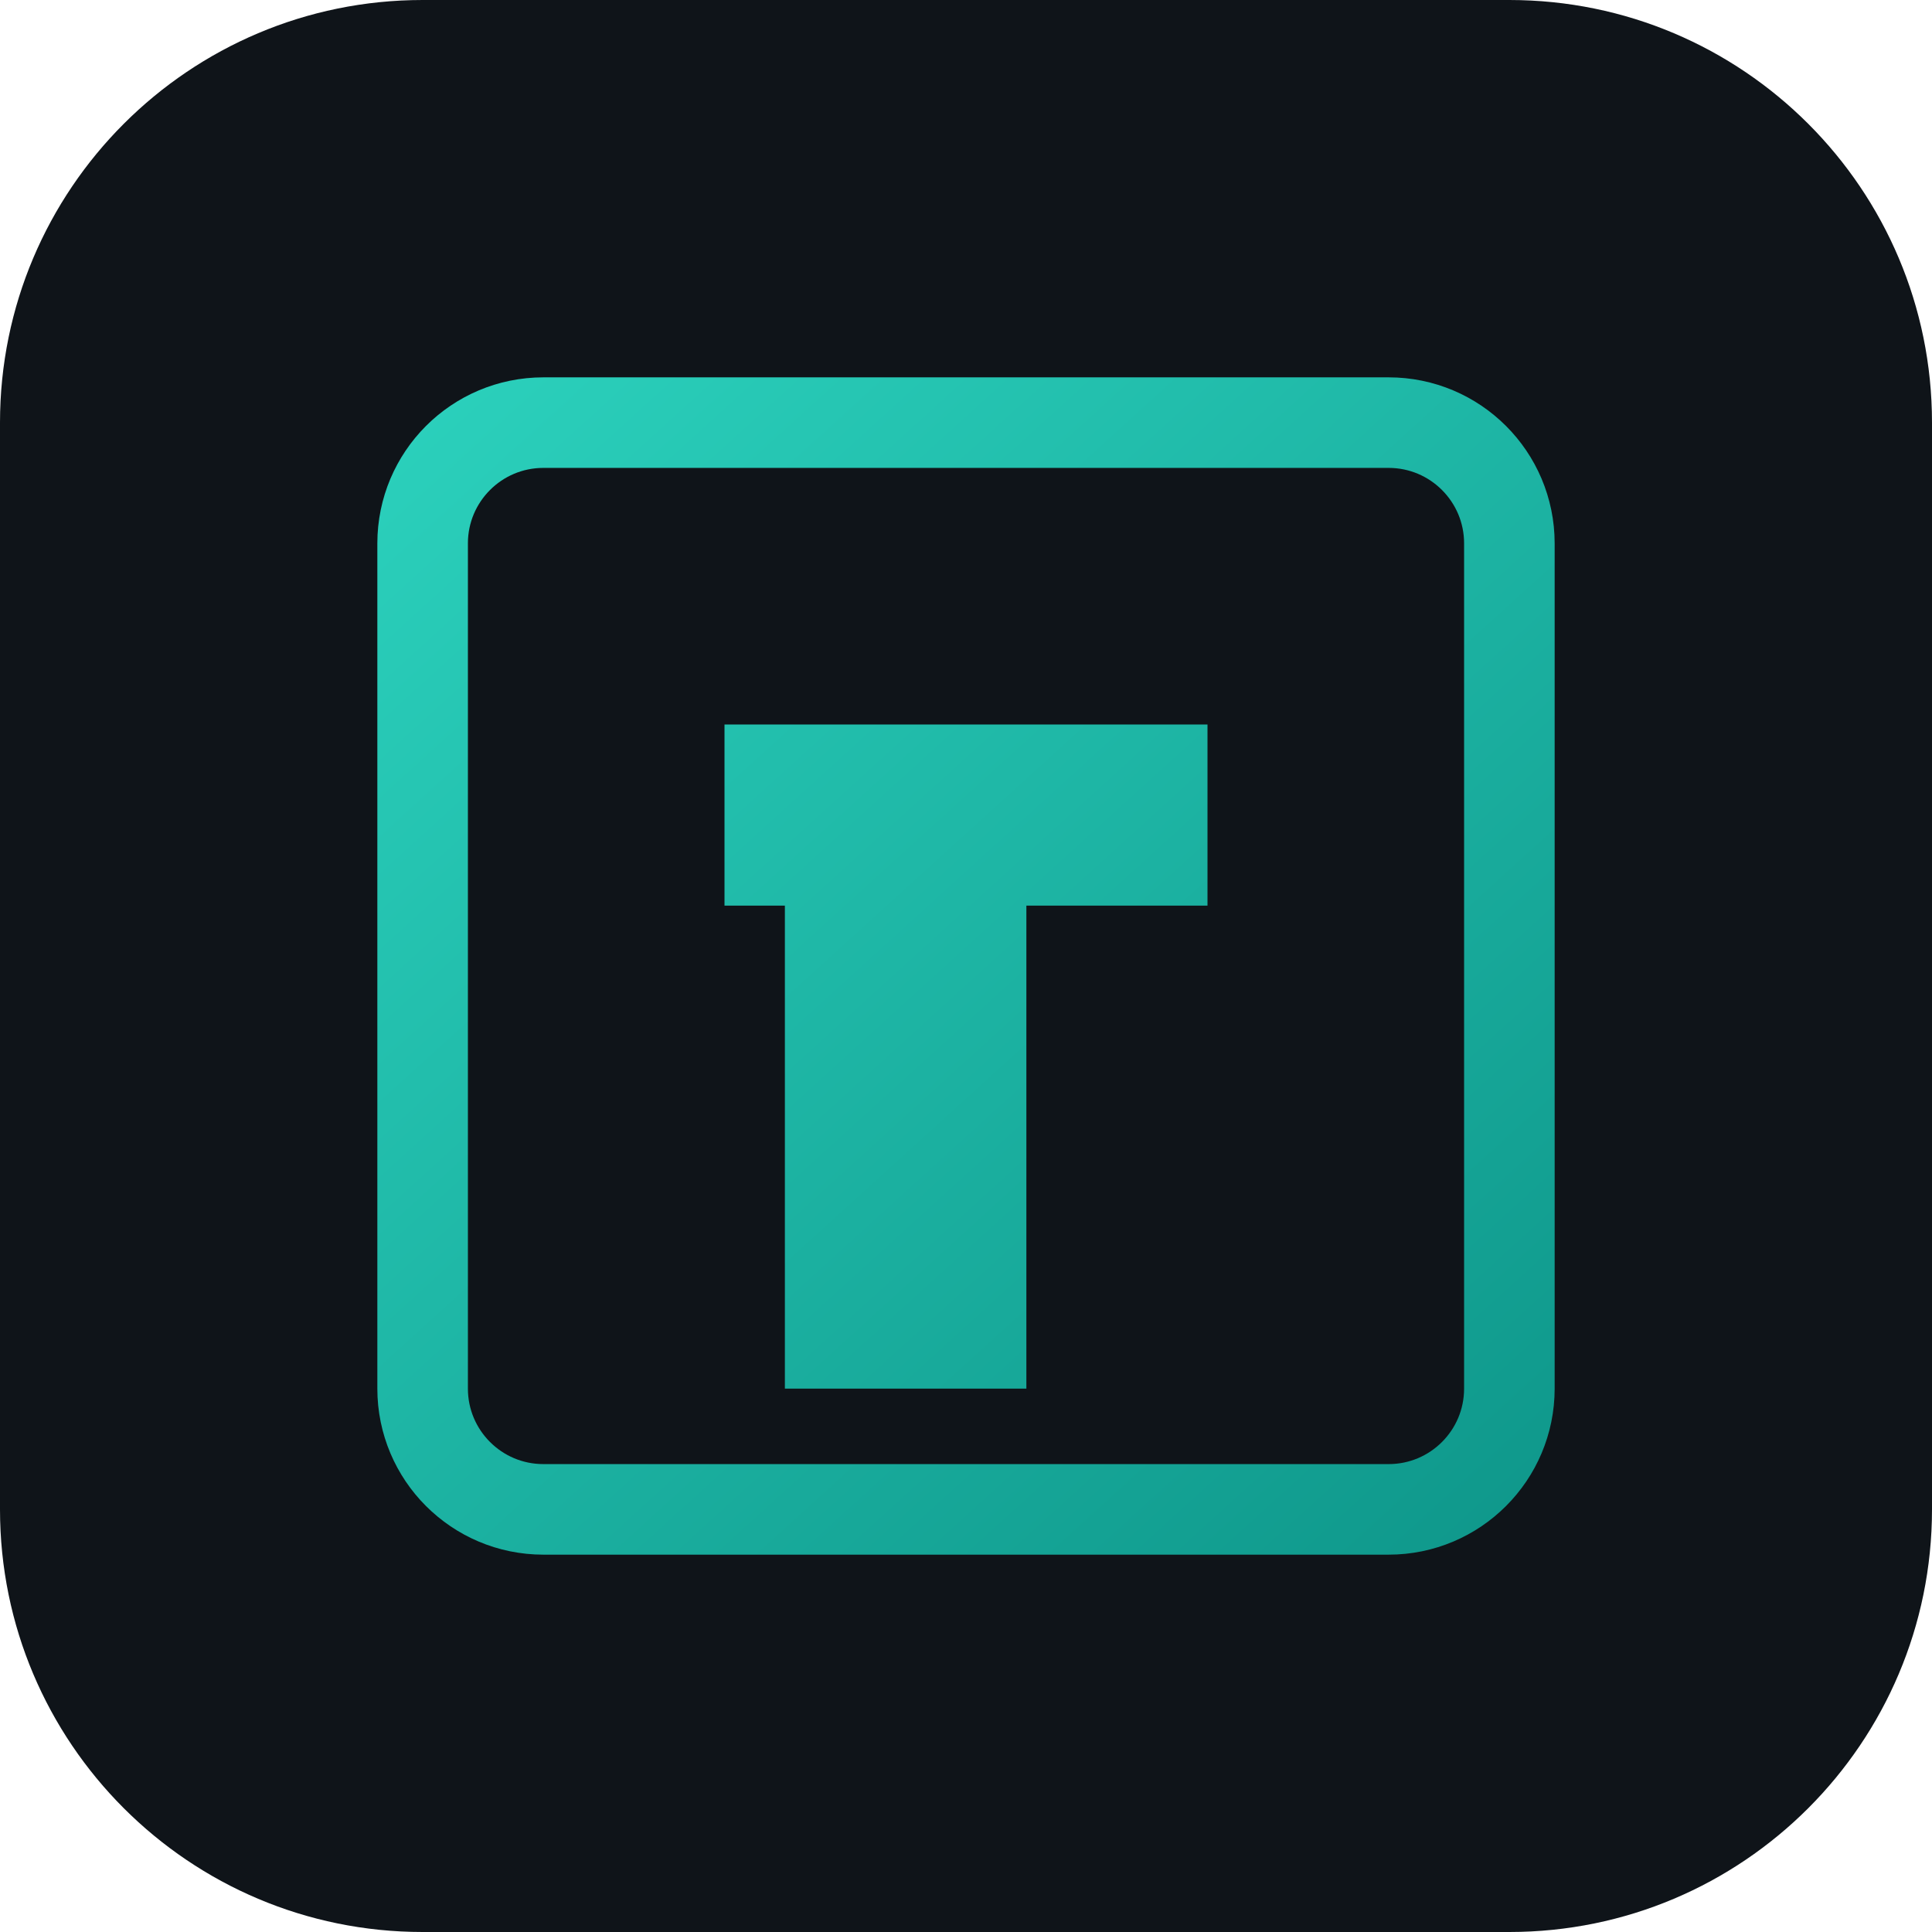
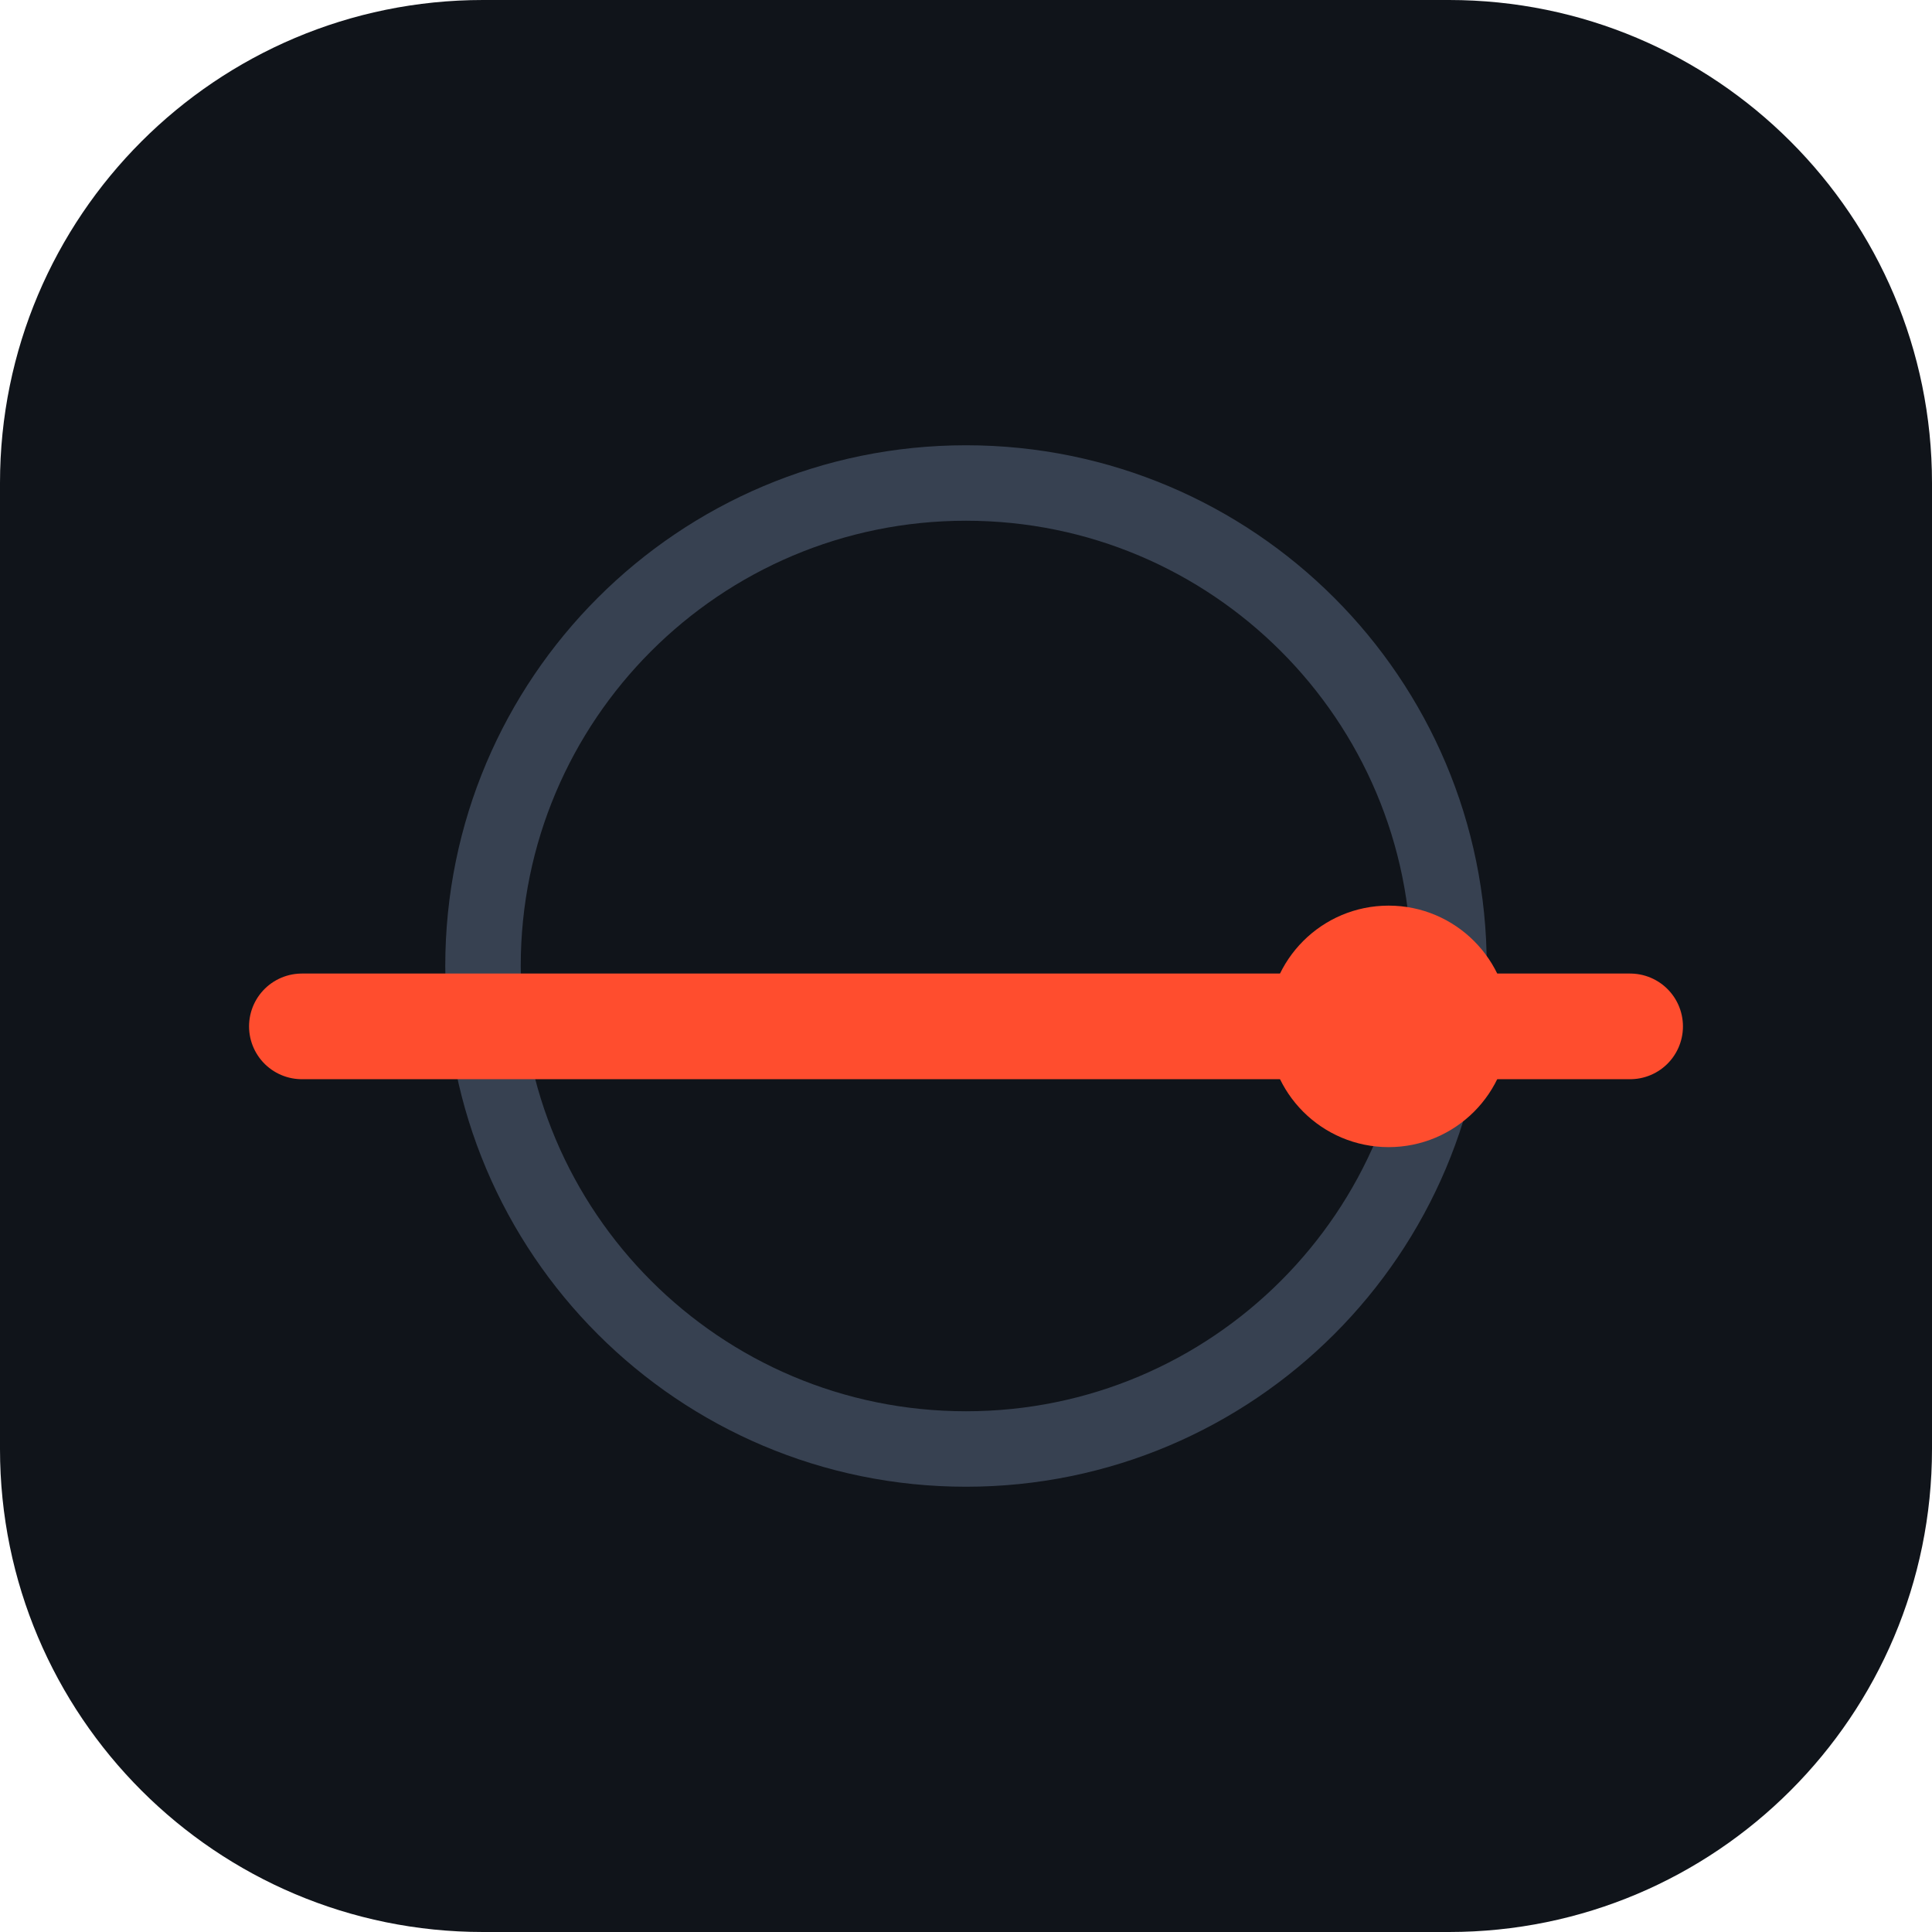
<svg xmlns="http://www.w3.org/2000/svg" viewBox="0 0 64 64" fill="none">
-   <rect width="64" height="64" rx="14" fill="#0f1419" />
-   <defs>
-     <linearGradient id="g" x1="12" y1="10" x2="52" y2="54" gradientUnits="userSpaceOnUse">
-       <stop stop-color="#2dd4bf" />
-       <stop offset="1" stop-color="#0d9488" />
-     </linearGradient>
-   </defs>
-   <rect x="14" y="14" width="36" height="36" rx="4" stroke="url(#g)" stroke-width="3" fill="none" />
-   <path d="M24 24h16v6H34v16h-8V30h-2V24Z" fill="url(#g)" />
+   <rect width="64" height="64" rx="16" fill="#10141a" />
+   <circle cx="32" cy="32" r="16" stroke="#374151" stroke-width="2.5" fill="none" />
+   <path d="M10 34h44" stroke="#ff4d2e" stroke-width="3.5" stroke-linecap="round" />
+   <circle cx="46" cy="34" r="4" fill="#ff4d2e" />
</svg>
